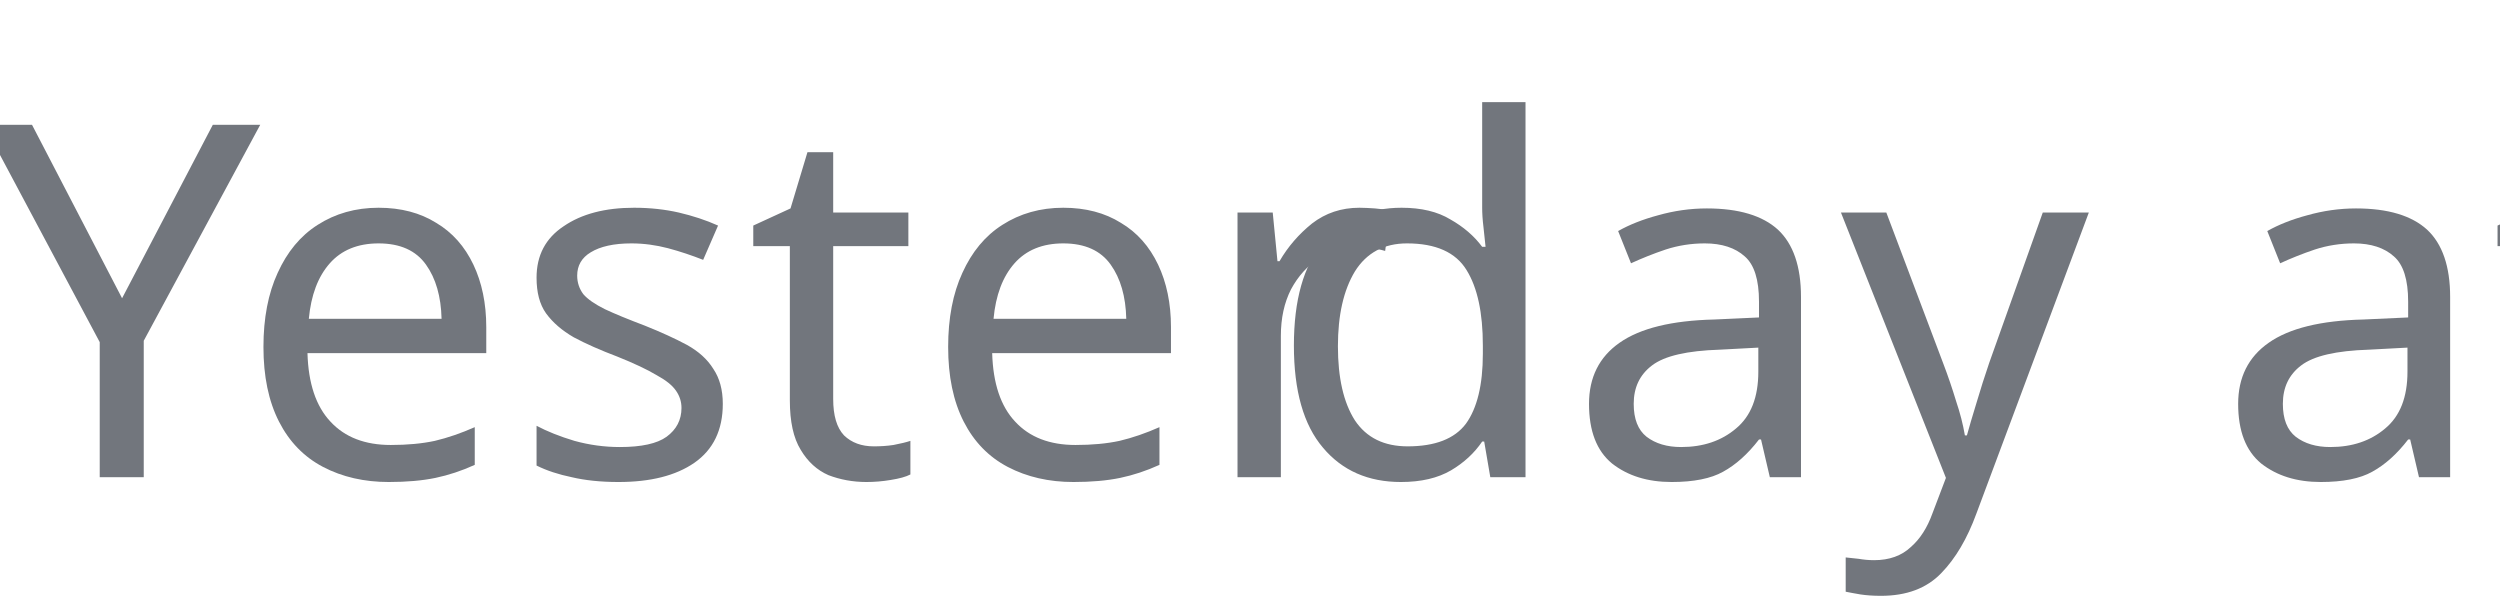
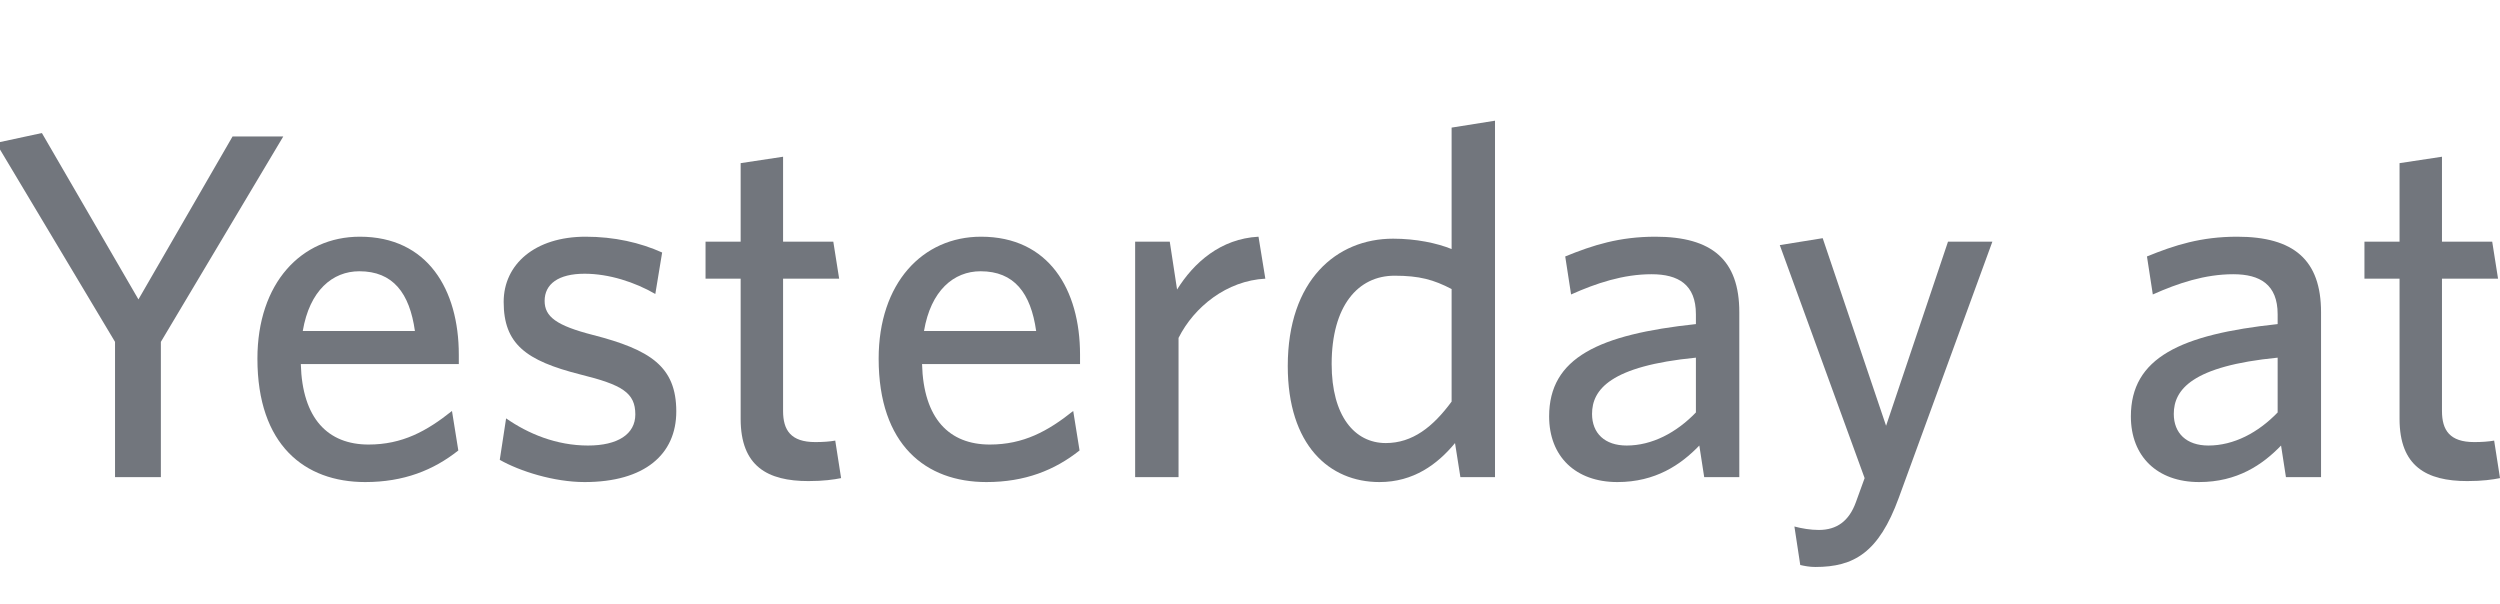
<svg xmlns="http://www.w3.org/2000/svg" width="100%" height="100%" viewBox="0 0 58 14" version="1.1" xml:space="preserve" style="fill-rule:evenodd;clip-rule:evenodd;stroke-linejoin:round;stroke-miterlimit:2;">
  <g transform="matrix(1.00559,0,0,1.01808,-5.77827,4.748)">
-     <text x="5.374px" y="6.209px" style="font-family:'Whitney-Medium', 'Whitney';font-weight:500;font-size:11.25px;fill:rgb(114,118,125);">Y<tspan x="11.201px " y="6.209px ">e</tspan>ster<tspan x="34.973px 41.025px 46.538px " y="6.209px 6.209px 6.209px ">day</tspan> at</text>
+     <g transform="matrix(11.25,0,0,11.25,5.37378,6.2091)">
+       <path d="M0.614,-0.69L0.51,-0.69L0.317,-0.36L0.119,-0.697L0.025,-0.677L0.269,-0.274L0.269,-0L0.363,-0L0.363,-0.274L0.614,-0.69Z" style="fill:rgb(114,118,125);fill-rule:nonzero;" />
+     </g>
+     <g transform="matrix(11.25,0,0,11.25,11.2013,6.2091)">
+       <path d="M0.456,-0.248C0.456,-0.38 0.392,-0.487 0.253,-0.487C0.133,-0.487 0.043,-0.393 0.043,-0.24C0.043,-0.065 0.14,0.01 0.264,0.01C0.343,0.01 0.404,-0.014 0.455,-0.054L0.442,-0.134C0.39,-0.093 0.34,-0.066 0.271,-0.066C0.188,-0.066 0.135,-0.118 0.132,-0.229L0.456,-0.229L0.456,-0.248ZM0.366,-0.296L0.136,-0.296C0.15,-0.378 0.197,-0.417 0.252,-0.417C0.321,-0.417 0.355,-0.373 0.366,-0.296Z" style="fill:rgb(114,118,125);fill-rule:nonzero;" />
+     </g>
+     <g transform="matrix(11.25,0,0,11.25,16.815,6.2091)">
+       <path d="M0.403,-0.133C0.403,-0.224 0.35,-0.258 0.232,-0.288C0.157,-0.307 0.133,-0.325 0.133,-0.357C0.133,-0.391 0.161,-0.412 0.215,-0.412C0.265,-0.412 0.318,-0.395 0.36,-0.371L0.374,-0.455C0.329,-0.475 0.276,-0.487 0.217,-0.487C0.113,-0.487 0.049,-0.431 0.049,-0.355C0.049,-0.27 0.094,-0.236 0.206,-0.208C0.292,-0.187 0.319,-0.171 0.319,-0.127C0.319,-0.087 0.283,-0.064 0.222,-0.064C0.157,-0.064 0.099,-0.088 0.054,-0.119L0.041,-0.035C0.082,-0.012 0.152,0.01 0.215,0.01C0.338,0.01 0.403,-0.046 0.403,-0.133Z" style="fill:rgb(114,118,125);fill-rule:nonzero;" />
+     </g>
+     <g transform="matrix(11.25,0,0,11.25,21.7875,6.2091)">
+       <path d="M0.299,0.002L0.287,-0.074C0.276,-0.072 0.262,-0.071 0.246,-0.071C0.196,-0.071 0.18,-0.095 0.18,-0.134L0.18,-0.402L0.295,-0.402L0.283,-0.477L0.18,-0.477L0.18,-0.649L0.093,-0.636L0.093,-0.477L0.021,-0.477L0.021,-0.402L0.093,-0.402L0.093,-0.118C0.093,-0.022 0.148,0.008 0.232,0.008C0.263,0.008 0.284,0.005 0.299,0.002Z" style="fill:rgb(114,118,125);fill-rule:nonzero;" />
+     </g>
+     <g transform="matrix(11.25,0,0,11.25,25.5338,6.2091)">
+       <path d="M0.456,-0.248C0.456,-0.38 0.392,-0.487 0.253,-0.487C0.133,-0.487 0.043,-0.393 0.043,-0.24C0.043,-0.065 0.14,0.01 0.264,0.01C0.343,0.01 0.404,-0.014 0.455,-0.054L0.442,-0.134C0.39,-0.093 0.34,-0.066 0.271,-0.066C0.188,-0.066 0.135,-0.118 0.132,-0.229L0.456,-0.229L0.456,-0.248ZM0.366,-0.296L0.136,-0.296C0.15,-0.378 0.197,-0.417 0.252,-0.417C0.321,-0.417 0.355,-0.373 0.366,-0.296Z" style="fill:rgb(114,118,125);fill-rule:nonzero;" />
+     </g>
+     <g transform="matrix(11.25,0,0,11.25,31.1475,6.2091)">
+       <path d="M0.337,-0.402L0.323,-0.487C0.245,-0.483 0.19,-0.434 0.156,-0.38L0.141,-0.477L0.07,-0.477L0.07,-0L0.159,-0L0.159,-0.282C0.191,-0.345 0.258,-0.398 0.337,-0.402Z" style="fill:rgb(114,118,125);fill-rule:nonzero;" />
+     </g>
+     <g transform="matrix(11.25,0,0,11.25,34.9725,6.2091)">
+       <path d="M0.468,-0L0.468,-0.722L0.379,-0.708L0.379,-0.462C0.349,-0.474 0.306,-0.483 0.259,-0.483C0.143,-0.483 0.043,-0.399 0.043,-0.225C0.043,-0.065 0.128,0.01 0.231,0.01C0.301,0.01 0.35,-0.026 0.386,-0.069L0.397,-0L0.468,-0ZM0.379,-0.153C0.341,-0.102 0.299,-0.069 0.244,-0.069C0.18,-0.069 0.133,-0.124 0.133,-0.229C0.133,-0.347 0.187,-0.408 0.262,-0.408C0.313,-0.408 0.342,-0.4 0.379,-0.381L0.379,-0.153Z" style="fill:rgb(114,118,125);fill-rule:nonzero;" />
+     </g>
+     <g transform="matrix(11.25,0,0,11.25,41.025,6.2091)">
+       <path d="M0.431,-0L0.431,-0.334C0.431,-0.44 0.375,-0.487 0.259,-0.487C0.185,-0.487 0.131,-0.47 0.074,-0.447L0.086,-0.37C0.138,-0.393 0.193,-0.411 0.251,-0.411C0.306,-0.411 0.342,-0.39 0.342,-0.33L0.342,-0.31C0.143,-0.289 0.041,-0.242 0.041,-0.123C0.041,-0.042 0.095,0.01 0.181,0.01C0.259,0.01 0.311,-0.025 0.349,-0.064L0.359,-0L0.431,-0ZM0.342,-0.131C0.302,-0.09 0.252,-0.064 0.2,-0.064C0.155,-0.064 0.129,-0.089 0.129,-0.128C0.129,-0.177 0.166,-0.225 0.342,-0.242L0.342,-0.131Z" style="fill:rgb(114,118,125);fill-rule:nonzero;" />
+     </g>
+     <g transform="matrix(11.25,0,0,11.25,46.5375,6.2091)">
+       <path d="M0.46,-0.477L0.369,-0.477L0.242,-0.104L0.112,-0.484L0.024,-0.47L0.198,0.002L0.18,0.051C0.166,0.089 0.141,0.107 0.104,0.107C0.087,0.107 0.069,0.104 0.054,0.1L0.066,0.178C0.075,0.18 0.085,0.182 0.097,0.182C0.176,0.182 0.227,0.153 0.268,0.042L0.46,-0.477Z" style="fill:rgb(114,118,125);fill-rule:nonzero;" />
+     </g>
+     <g transform="matrix(11.25,0,0,11.25,54.4463,6.2091)">
+       <path d="M0.431,-0L0.431,-0.334C0.431,-0.44 0.375,-0.487 0.259,-0.487C0.185,-0.487 0.131,-0.47 0.074,-0.447L0.086,-0.37C0.138,-0.393 0.193,-0.411 0.251,-0.411C0.306,-0.411 0.342,-0.39 0.342,-0.33L0.342,-0.31C0.143,-0.289 0.041,-0.242 0.041,-0.123C0.041,-0.042 0.095,0.01 0.181,0.01C0.259,0.01 0.311,-0.025 0.349,-0.064L0.359,-0L0.431,-0ZM0.342,-0.131C0.302,-0.09 0.252,-0.064 0.2,-0.064C0.155,-0.064 0.129,-0.089 0.129,-0.128C0.129,-0.177 0.166,-0.225 0.342,-0.242L0.342,-0.131Z" style="fill:rgb(114,118,125);fill-rule:nonzero;" />
+     </g>
+     <g transform="matrix(11.25,0,0,11.25,60.06,6.2091)">
+       <path d="M0.299,0.002L0.287,-0.074C0.276,-0.072 0.262,-0.071 0.246,-0.071C0.196,-0.071 0.18,-0.095 0.18,-0.134L0.18,-0.402L0.295,-0.402L0.283,-0.477L0.18,-0.477L0.18,-0.649L0.093,-0.636L0.093,-0.477L0.021,-0.477L0.021,-0.402L0.093,-0.402L0.093,-0.118C0.093,-0.022 0.148,0.008 0.232,0.008C0.263,0.008 0.284,0.005 0.299,0.002Z" style="fill:rgb(114,118,125);fill-rule:nonzero;" />
+     </g>
  </g>
</svg>
